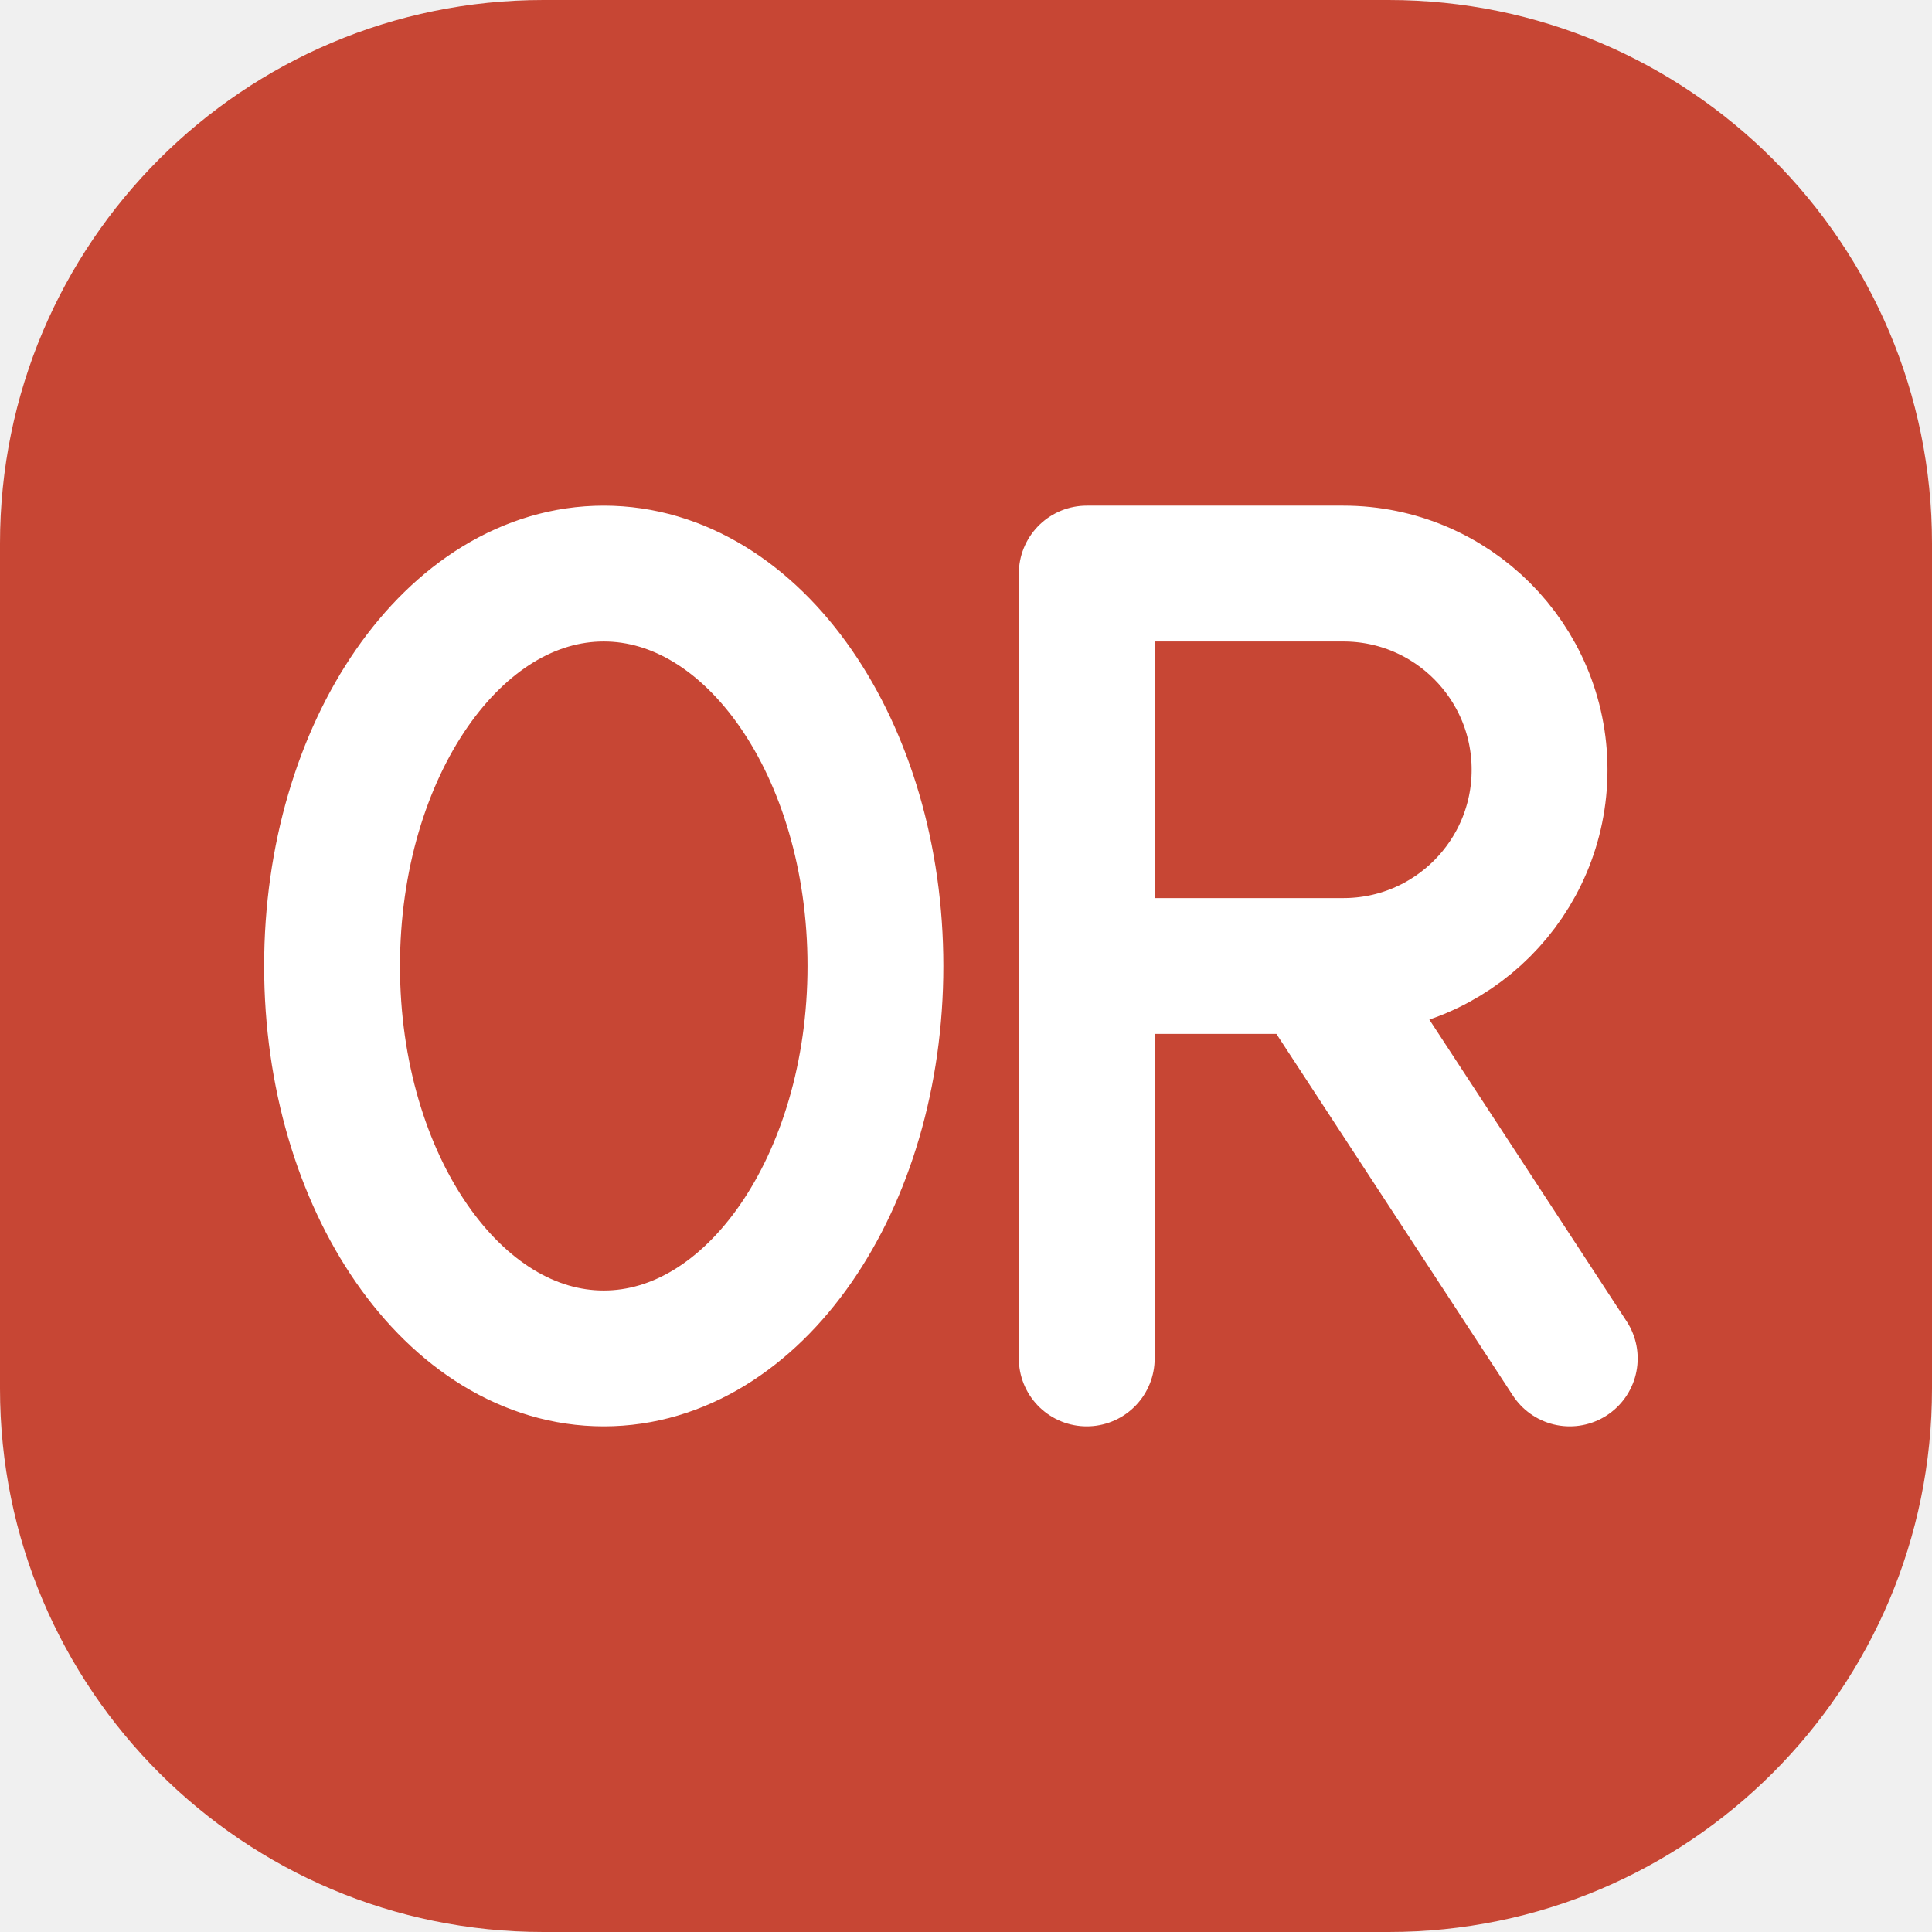
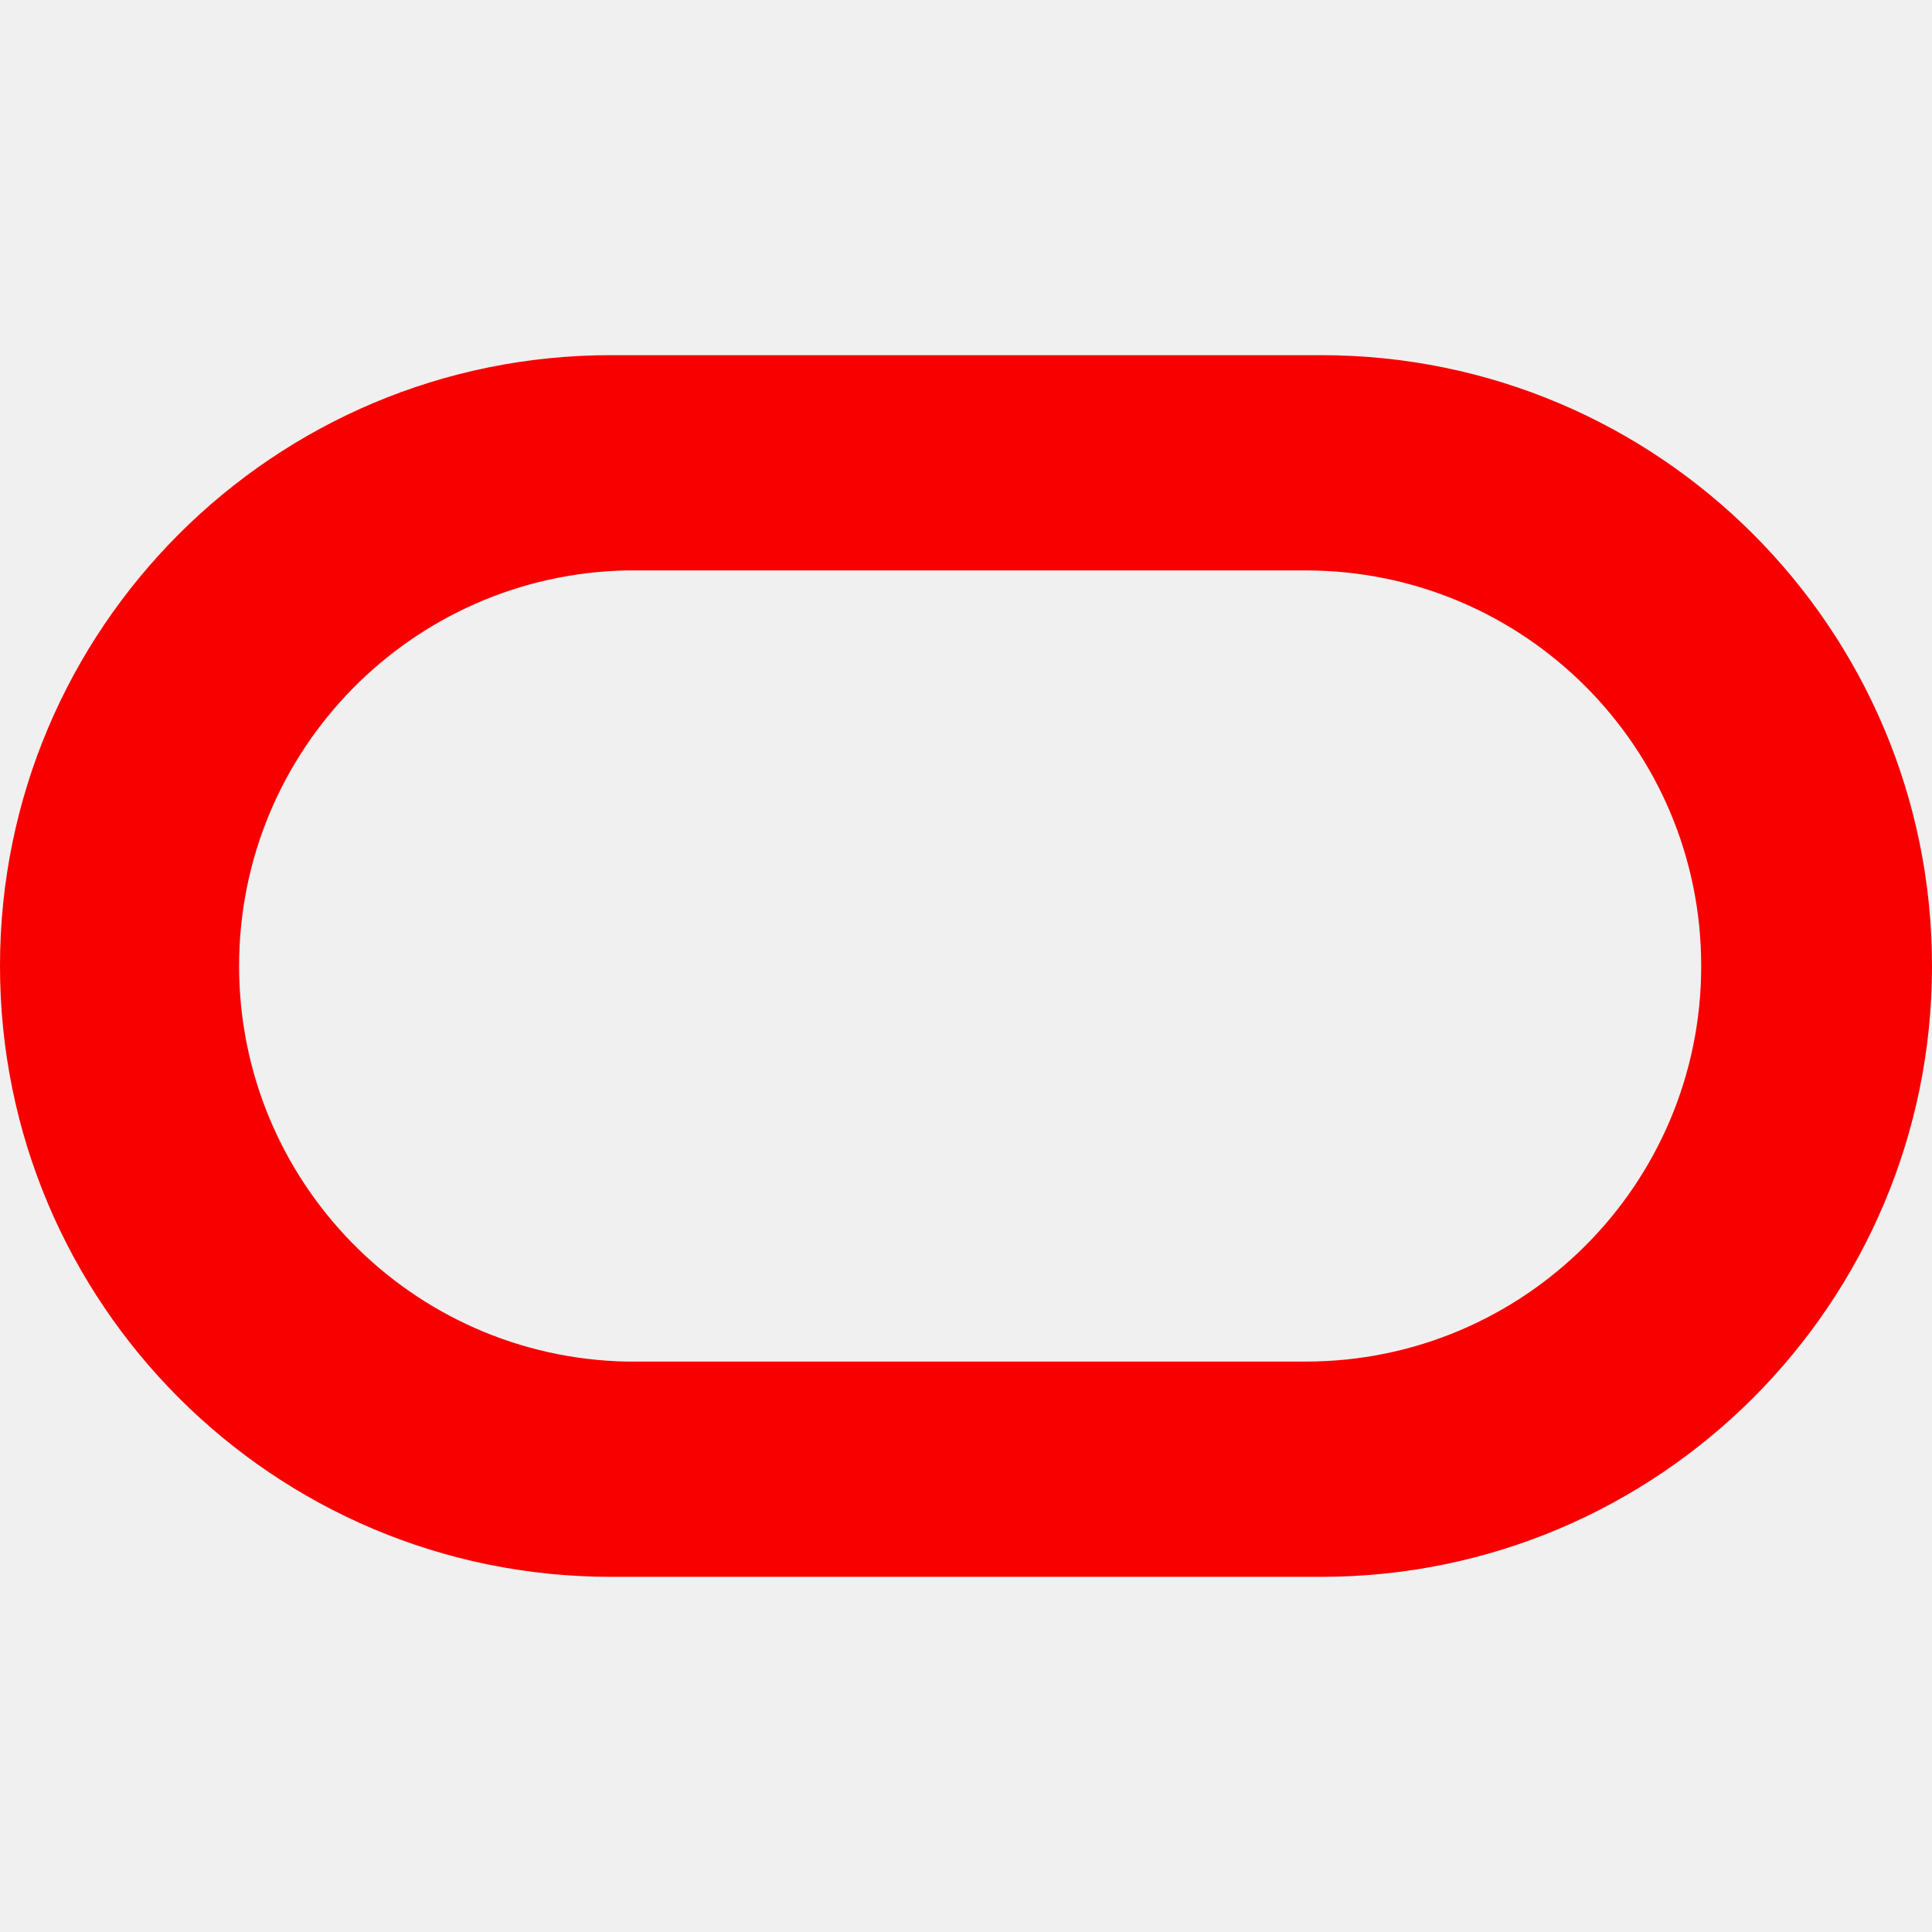
- <svg xmlns="http://www.w3.org/2000/svg" viewBox="0 0 128 128">
-   <rect width="128" height="128" rx="36" fill="#C74634" />
-   <path d="M40 38A18 26 0 1 1 40 90A18 26 0 1 1 40 38ZM72 90L72 38L89 38A13 13 0 0 1 89 64L72 64M87 64L104 90" fill="none" stroke="#fff" stroke-width="9" stroke-linecap="round" stroke-linejoin="round" />
+ <svg xmlns="http://www.w3.org/2000/svg" fill="#F80000" role="img" viewBox="0 0 24 24">
+   <path d="M16.412 4.412h-8.82a7.588 7.588 0 0 0-.008 15.176h8.828a7.588 7.588 0 0 0 0-15.176zm-.193 12.502H7.786a4.915 4.915 0 0 1 0-9.828h8.433a4.914 4.914 0 1 1 0 9.828z" />
</svg>
